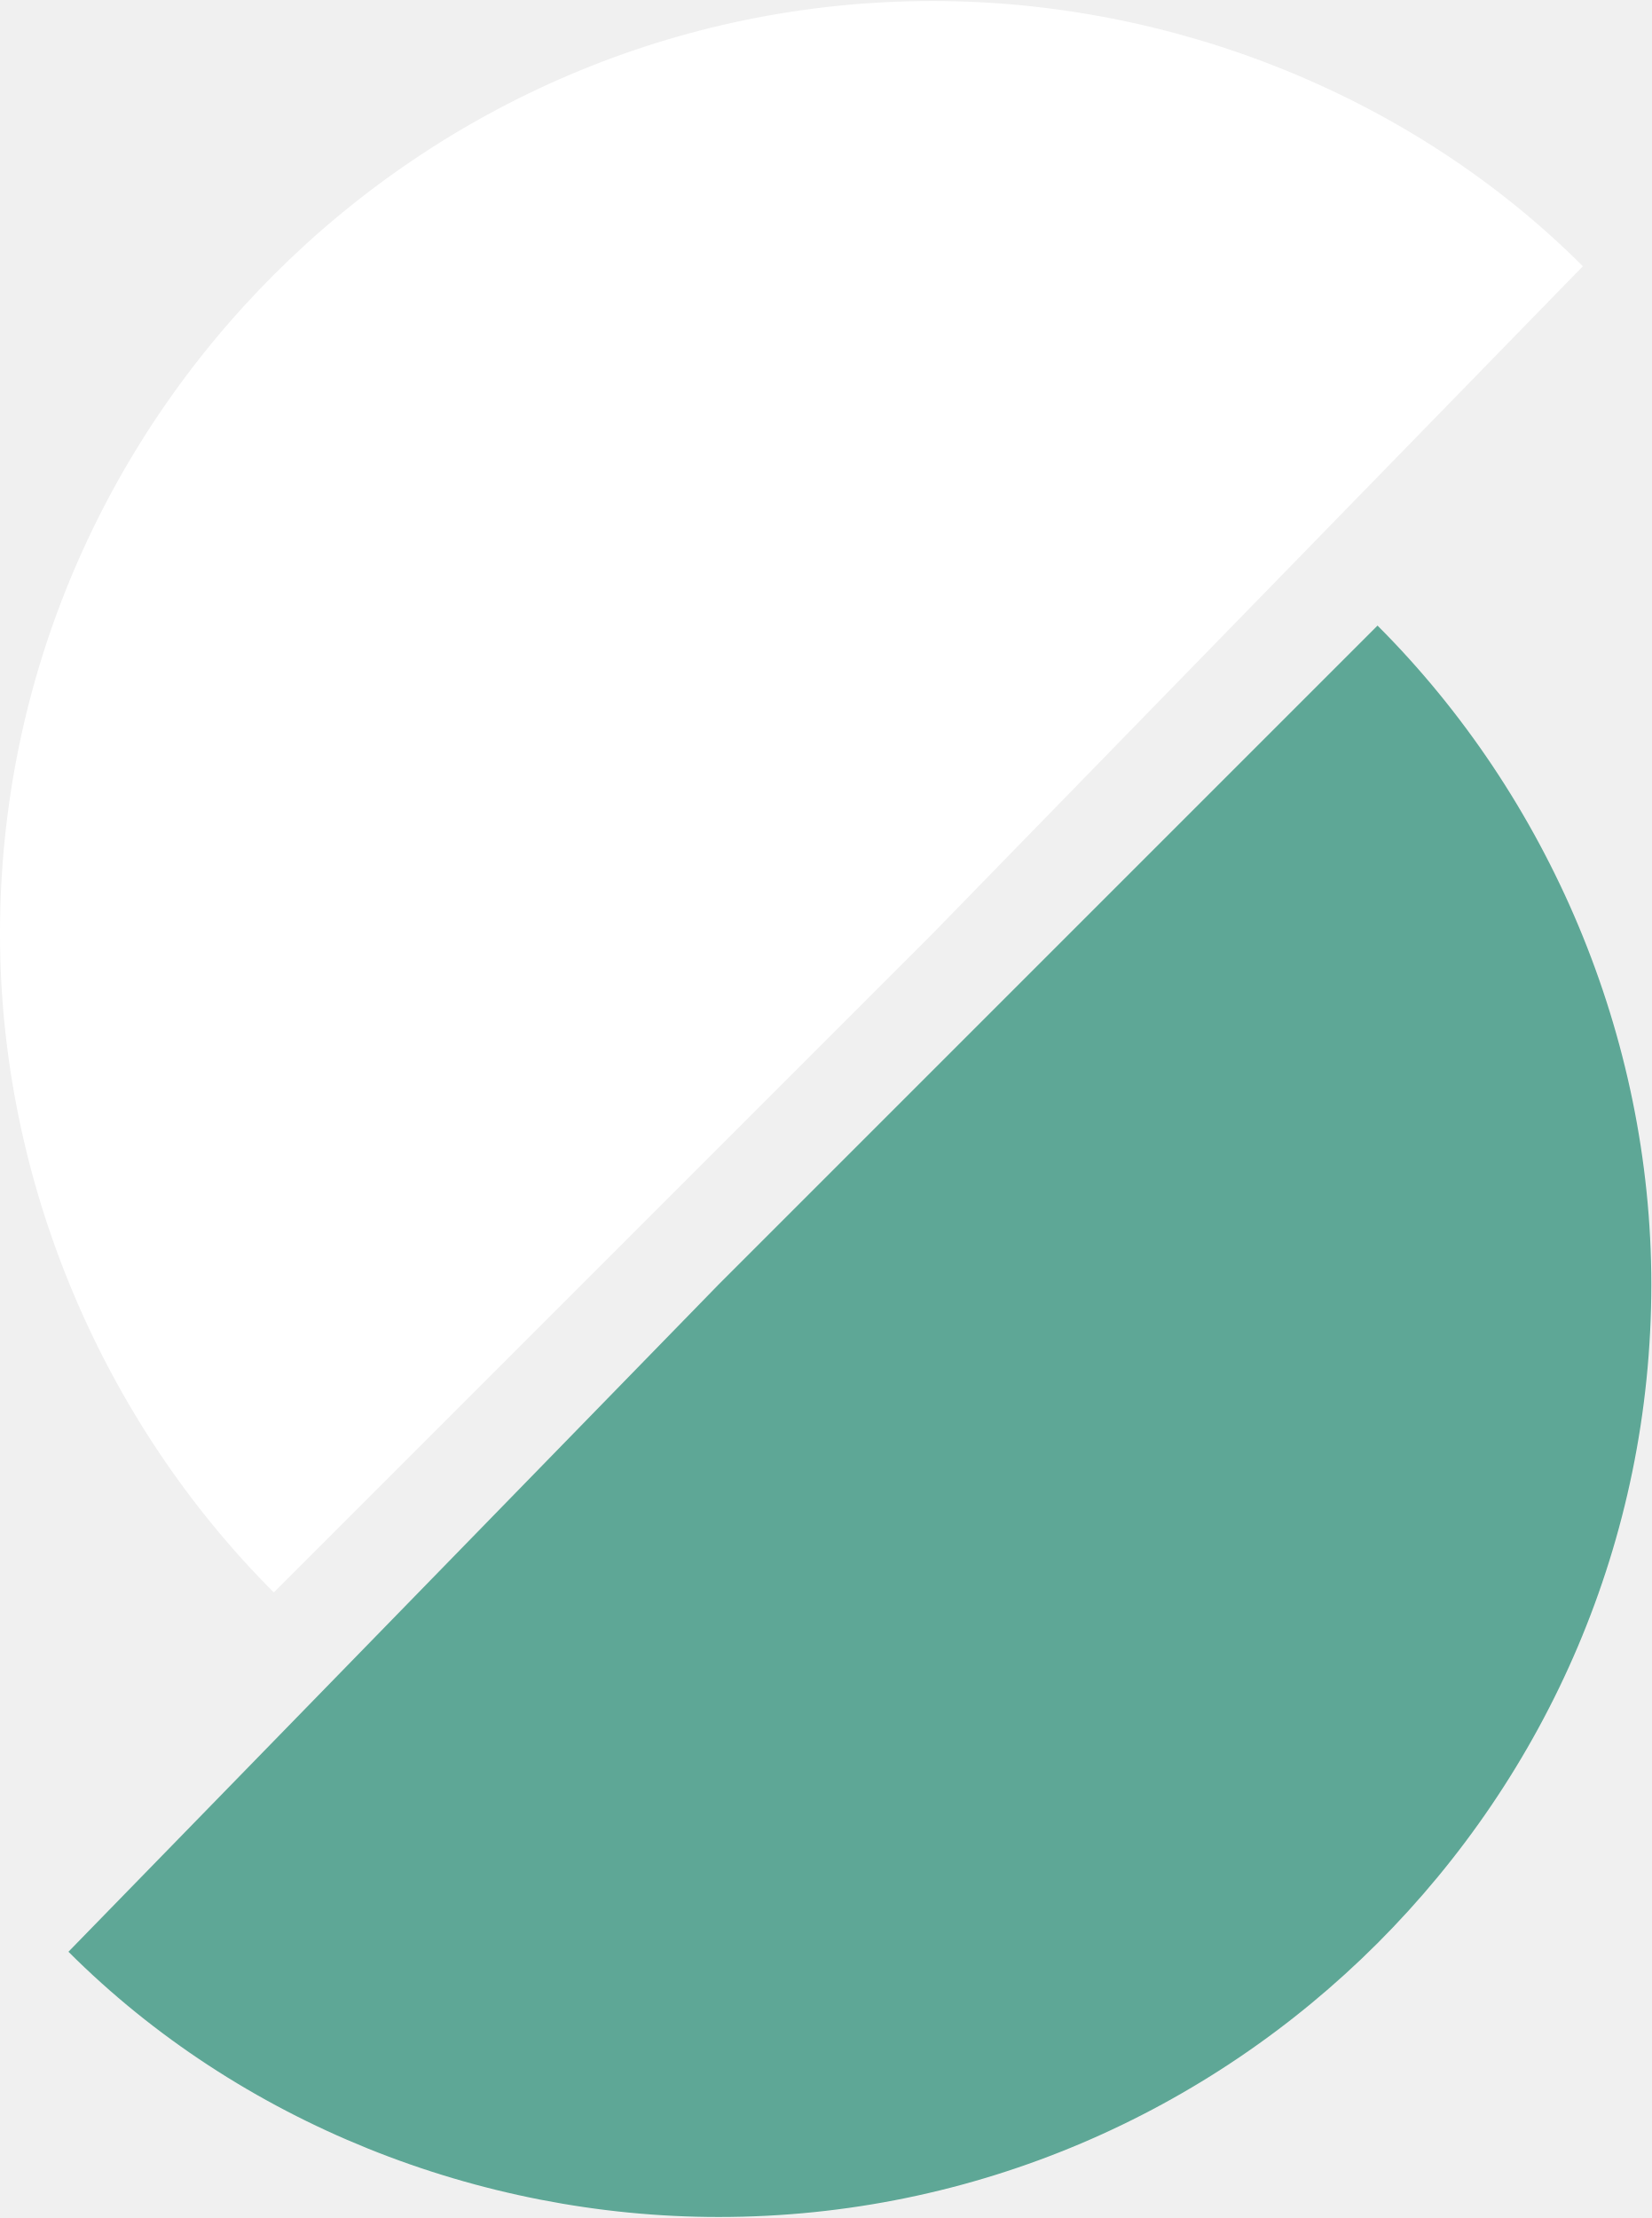
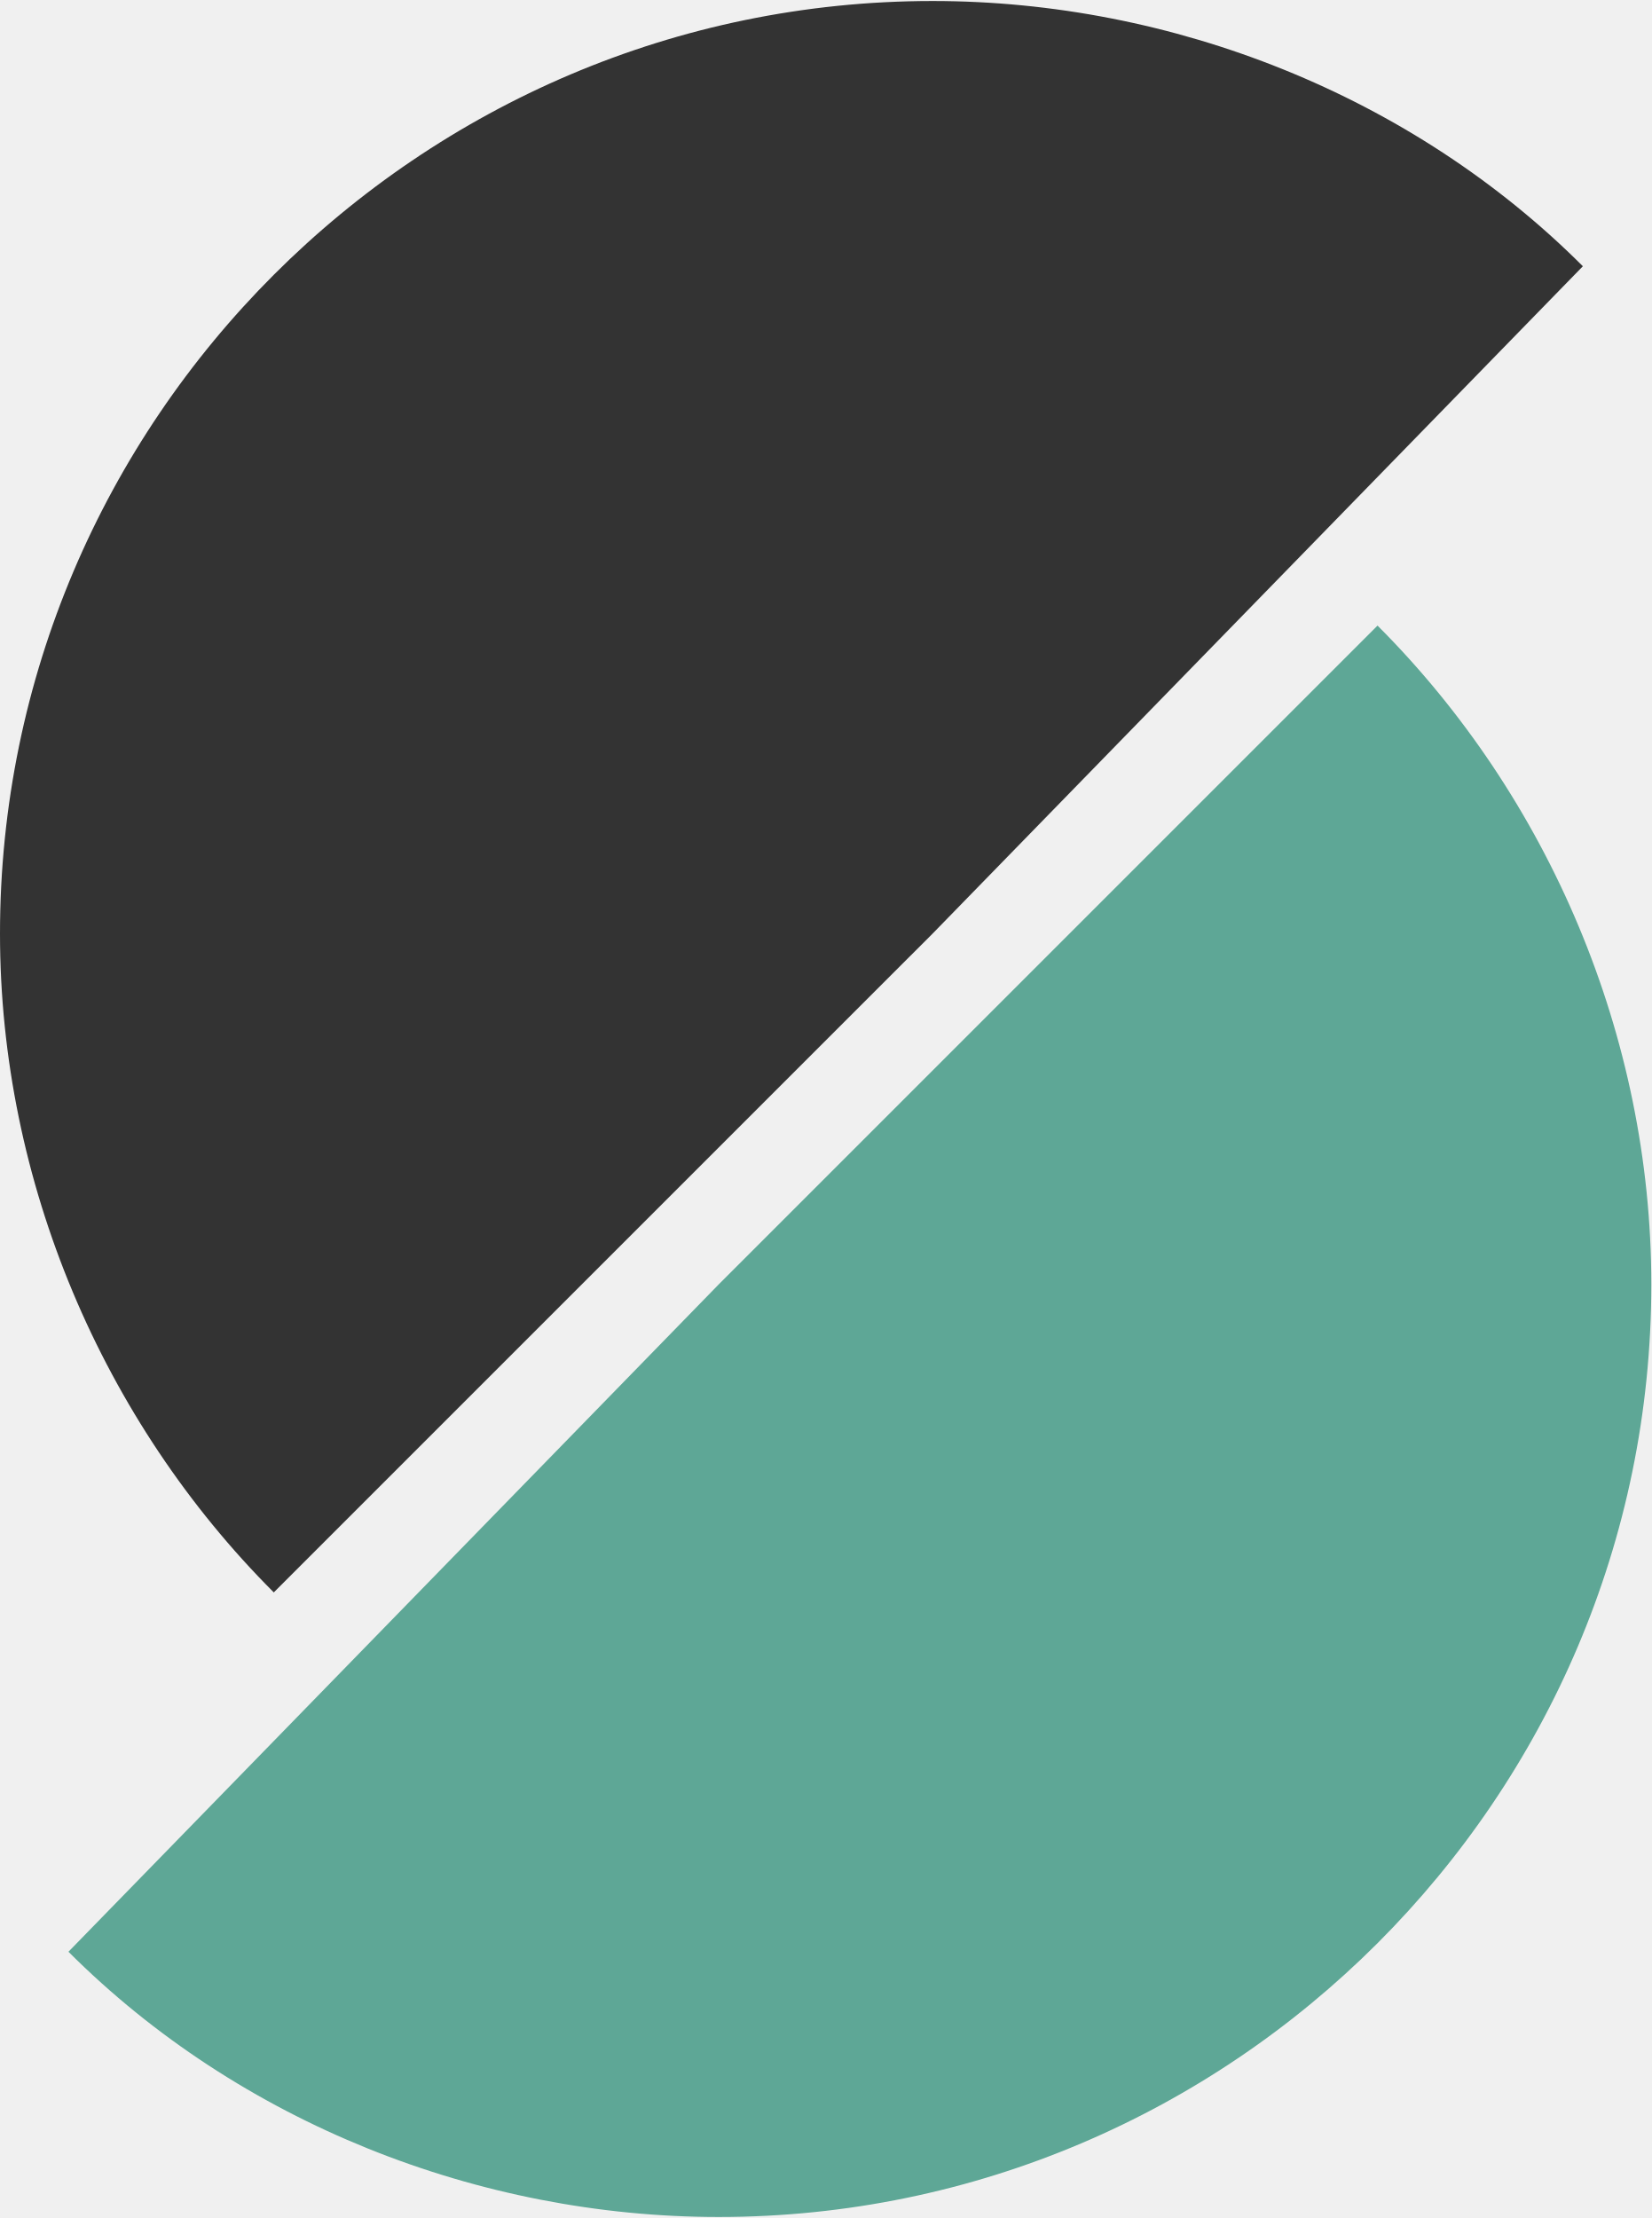
<svg xmlns="http://www.w3.org/2000/svg" xml:space="preserve" width="338" height="454" style="shape-rendering:geometricPrecision;text-rendering:geometricPrecision;image-rendering:optimizeQuality;fill-rule:evenodd;clip-rule:evenodd" viewBox="0 0 193 259">
-   <path d="m109 109 76-78c-20-20-48-31-76-31C49 0 0 49 0 109c0 29 12 57 32 77l77-77z" style="fill:#fff" />
+   <path d="m109 109 76-78c-20-20-48-31-76-31C49 0 0 49 0 109c0 29 12 57 32 77l77-77z" style="fill:#333" />
  <path d="M84 150 8 228c20 20 48 31 76 31 60 0 109-49 109-109 0-29-12-57-32-77l-77 77z" style="fill:#5ea796" />
</svg>
